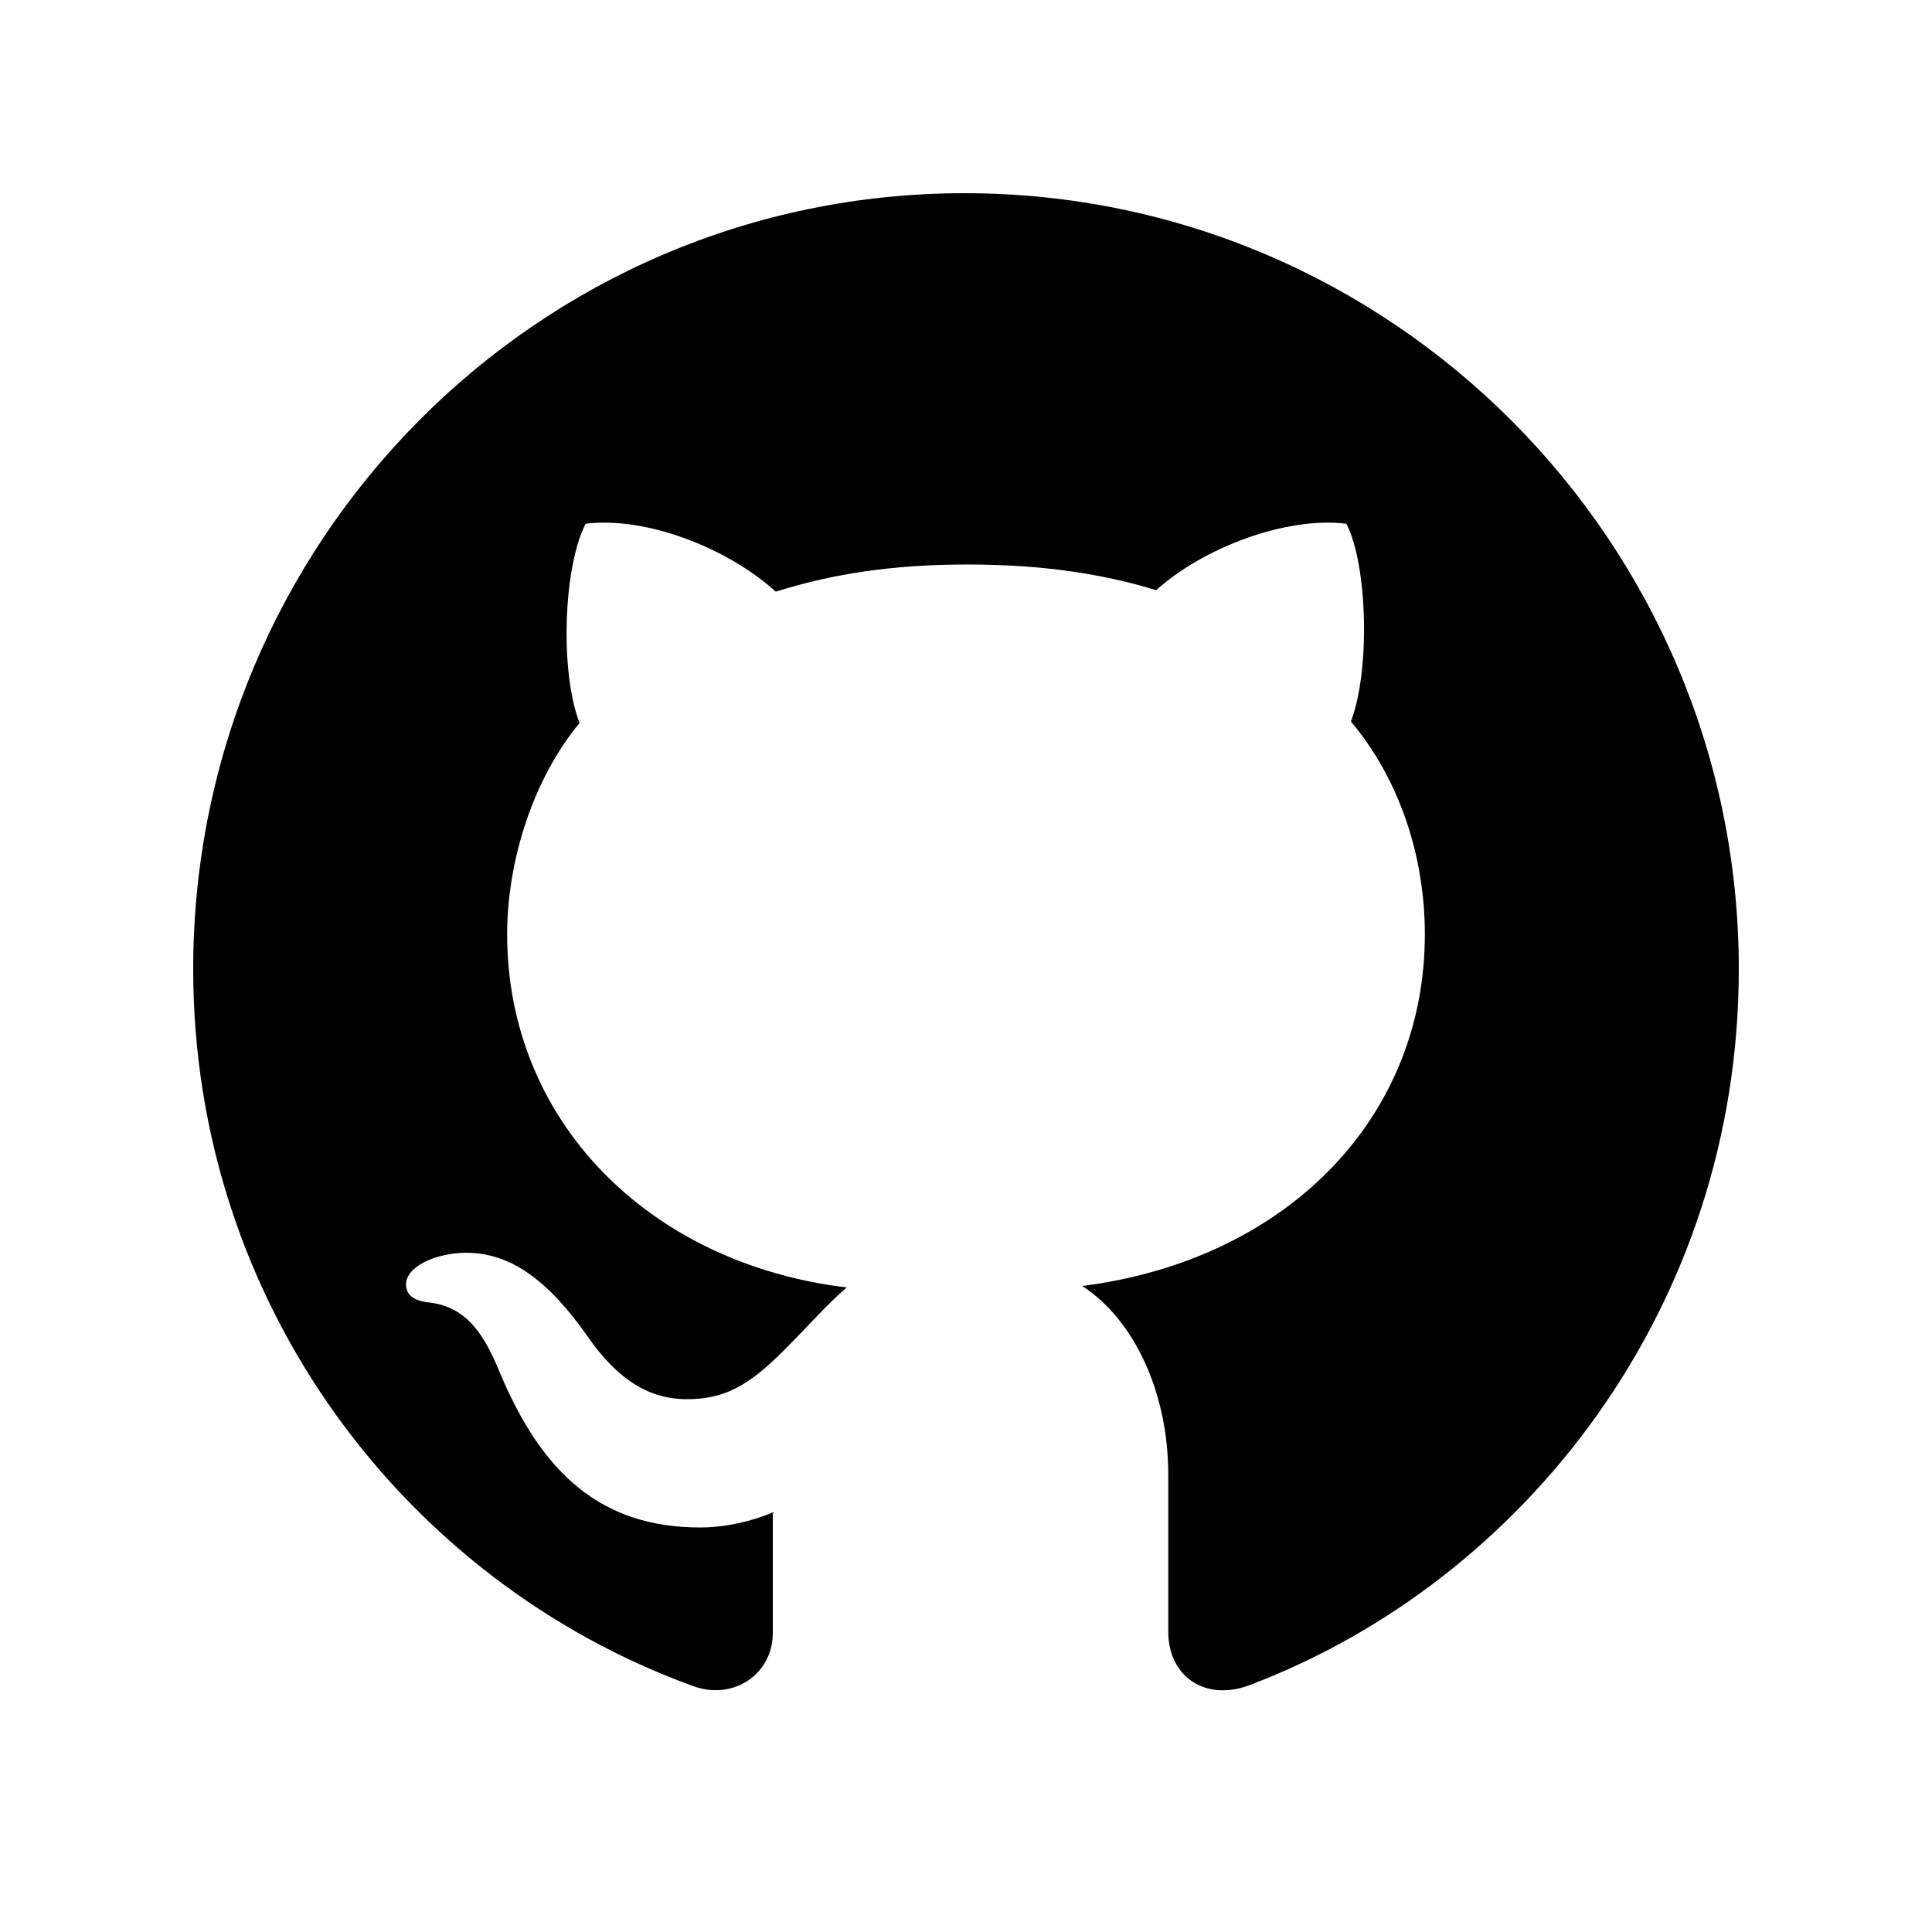
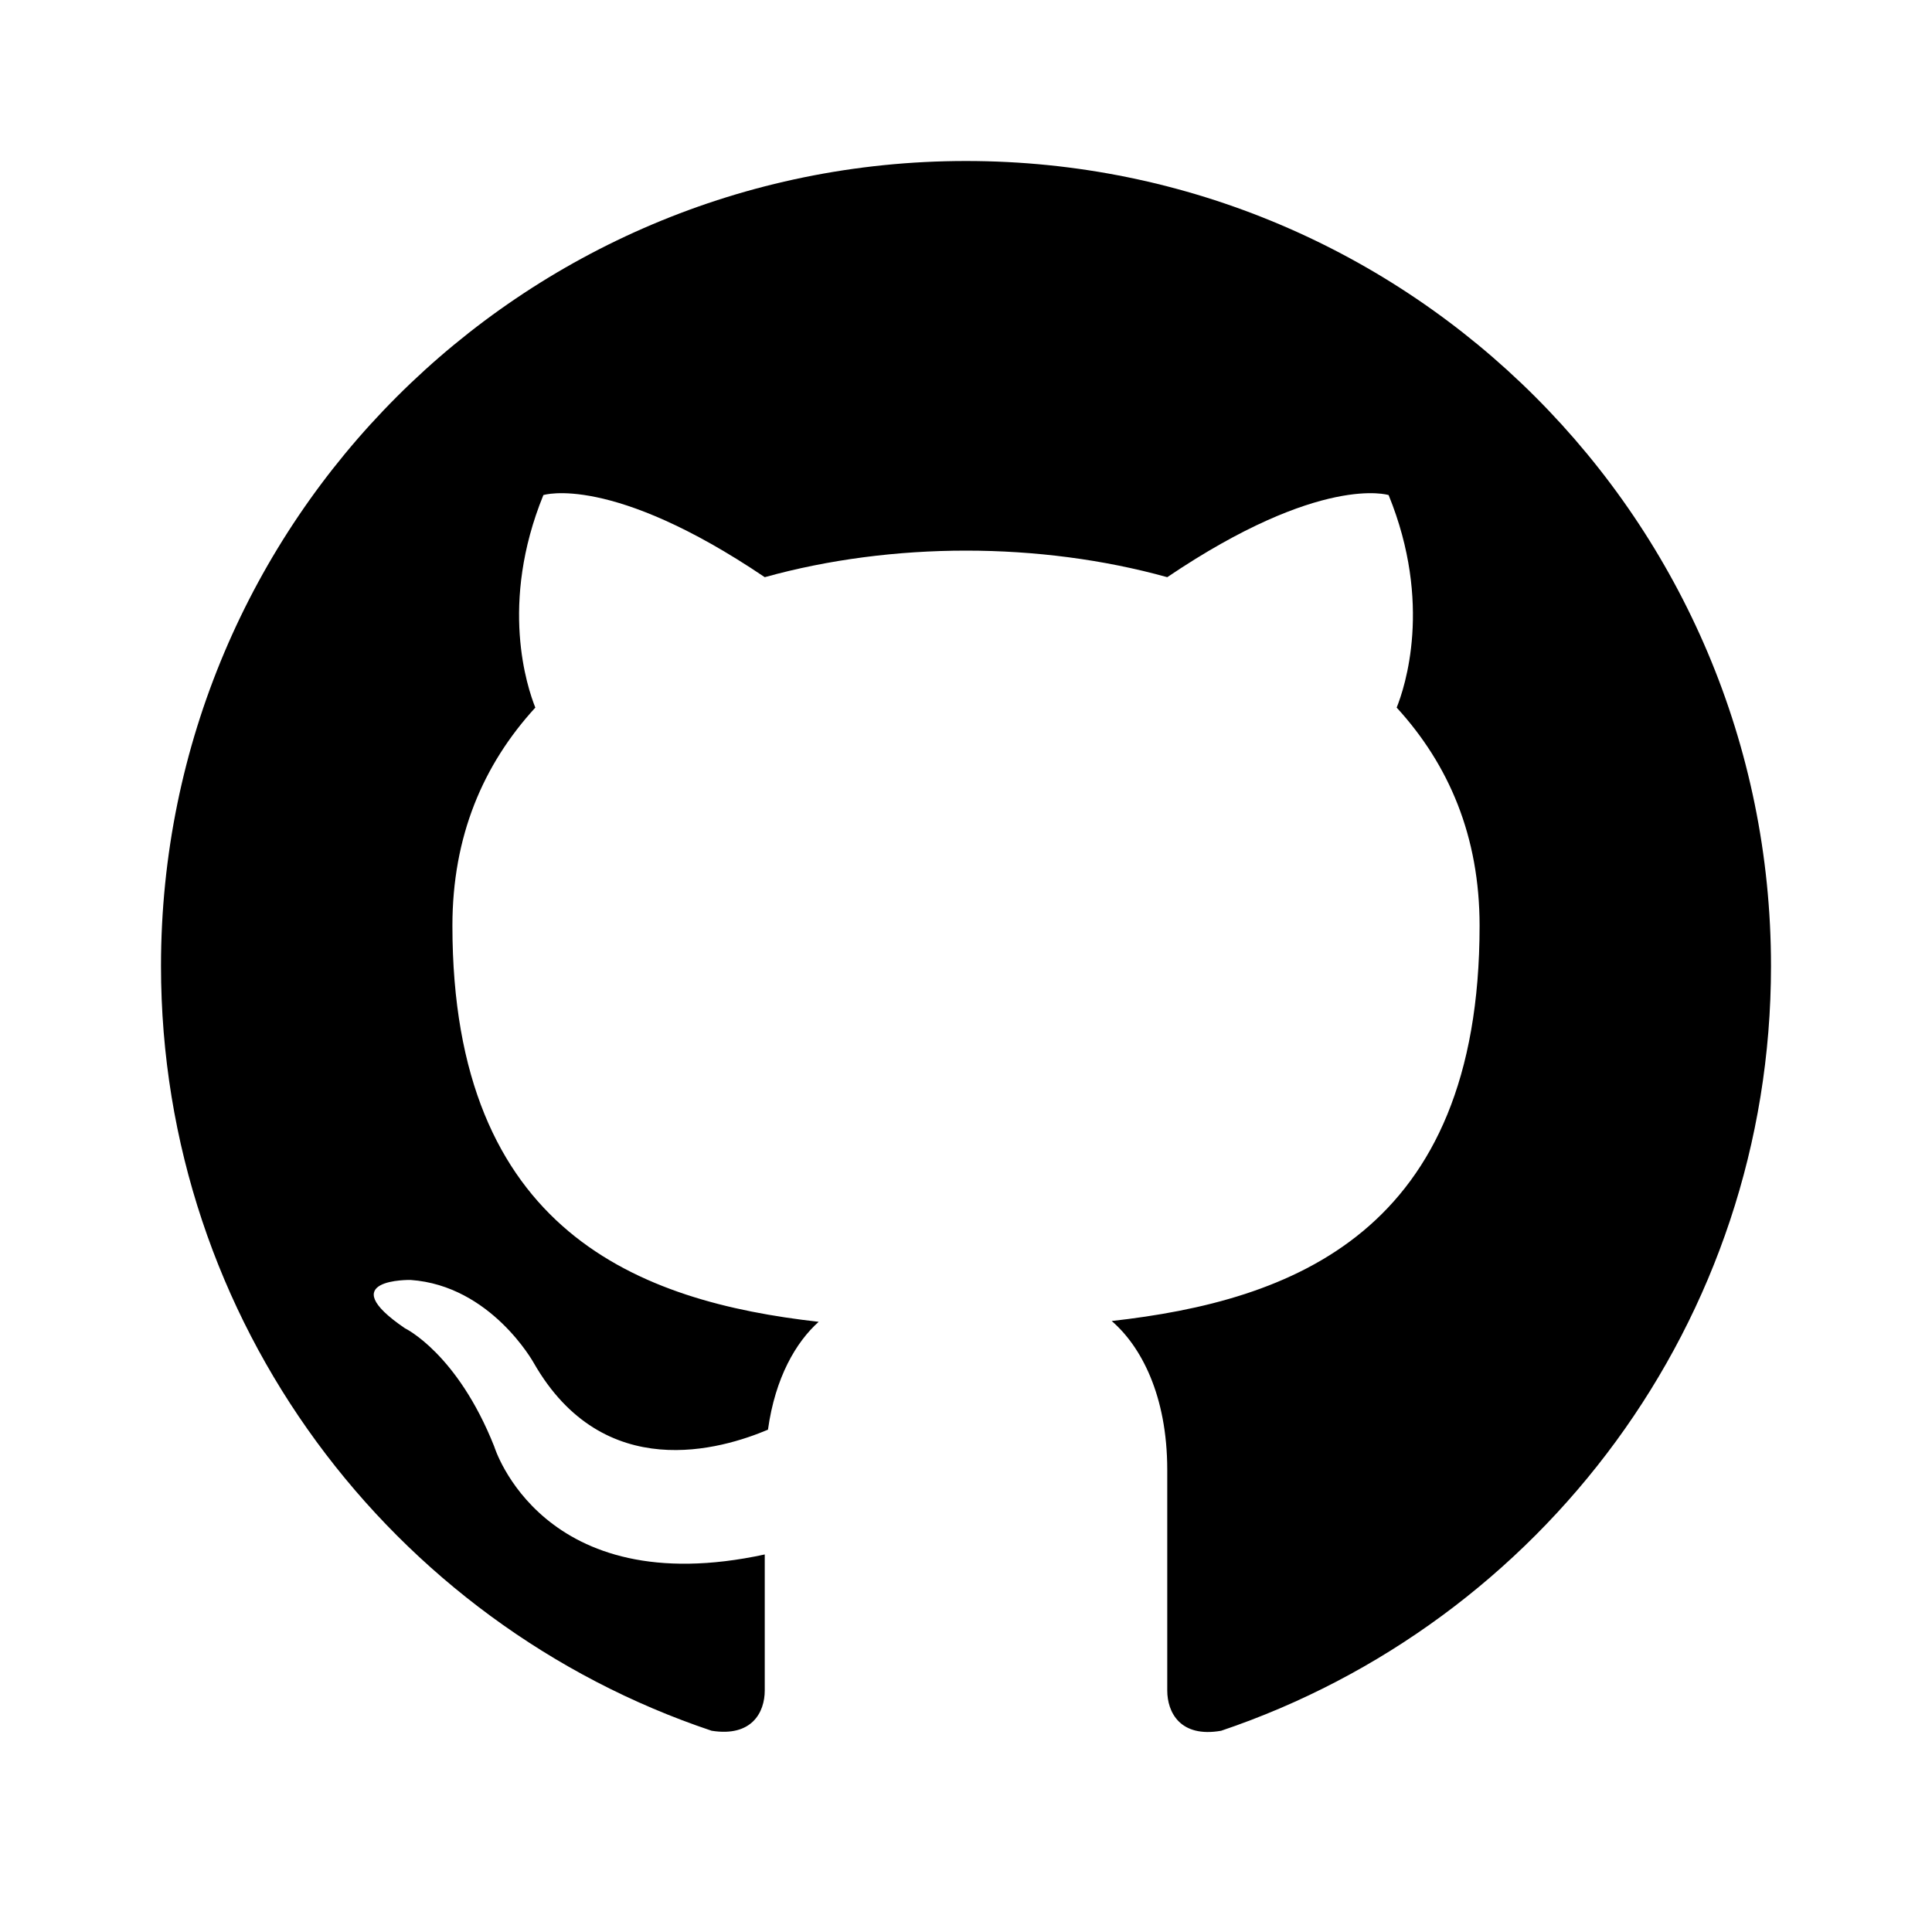
- <svg xmlns="http://www.w3.org/2000/svg" viewBox="0 0 640 640">
-   <path d="M280.5 426.5C214.5 418.5 168 371 168 309.5C168 284.5 177 257.5 192 239.5C185.5 223 186.5 188 194 173.5C214 171 241 181.5 257 196C276 190 296 187 320.5 187C345 187 365 190 383 195.5C398.5 181.5 426 171 446 173.5C453 187 454 222 447.5 239C463.5 258 472 283.5 472 309.5C472 371 425.5 417.5 358.5 426C375.5 437 387 461 387 488.5L387 540.5C387 555.5 399.5 564 414.5 558C505 523.5 576 433 576 321C576 179.5 461 64 319.5 64C178 64 64 179.5 64 321C64 432 134.5 524 229.5 558.5C243 563.5 256 554.5 256 541L256 501C249 504 240 506 232 506C199 506 179.5 488 165.5 454.5C160 441 154 433 142.5 431.5C136.5 431 134.5 428.5 134.5 425.5C134.5 419.5 144.5 415 154.5 415C169 415 181.5 424 194.5 442.5C204.5 457 215 463.5 227.5 463.5C240 463.5 248 459 259.5 447.5C268 439 274.5 431.5 280.5 426.5z" />
+ <svg xmlns="http://www.w3.org/2000/svg" width="1em" height="1em" viewBox="0 0 24 24">
+   <path d="M0 0h24v24H0z" fill="none" />
+   <path fill="currentColor" d="M12 2A10 10 0 0 0 2 12c0 4.42 2.87 8.17 6.84 9.5c.5.08.66-.23.66-.5v-1.69c-2.77.6-3.36-1.34-3.36-1.34c-.46-1.16-1.11-1.47-1.11-1.47c-.91-.62.07-.6.07-.6c1 .07 1.53 1.03 1.53 1.03c.87 1.52 2.34 1.07 2.91.83c.09-.65.35-1.09.63-1.34c-2.22-.25-4.55-1.11-4.55-4.92c0-1.11.38-2 1.03-2.71c-.1-.25-.45-1.29.1-2.64c0 0 .84-.27 2.75 1.02c.79-.22 1.65-.33 2.5-.33s1.71.11 2.5.33c1.91-1.29 2.75-1.02 2.75-1.02c.55 1.35.2 2.39.1 2.64c.65.71 1.03 1.6 1.03 2.71c0 3.82-2.34 4.66-4.57 4.91c.36.31.69.92.69 1.85V21c0 .27.16.59.67.5C19.14 20.16 22 16.42 22 12A10 10 0 0 0 12 2" />
</svg>
